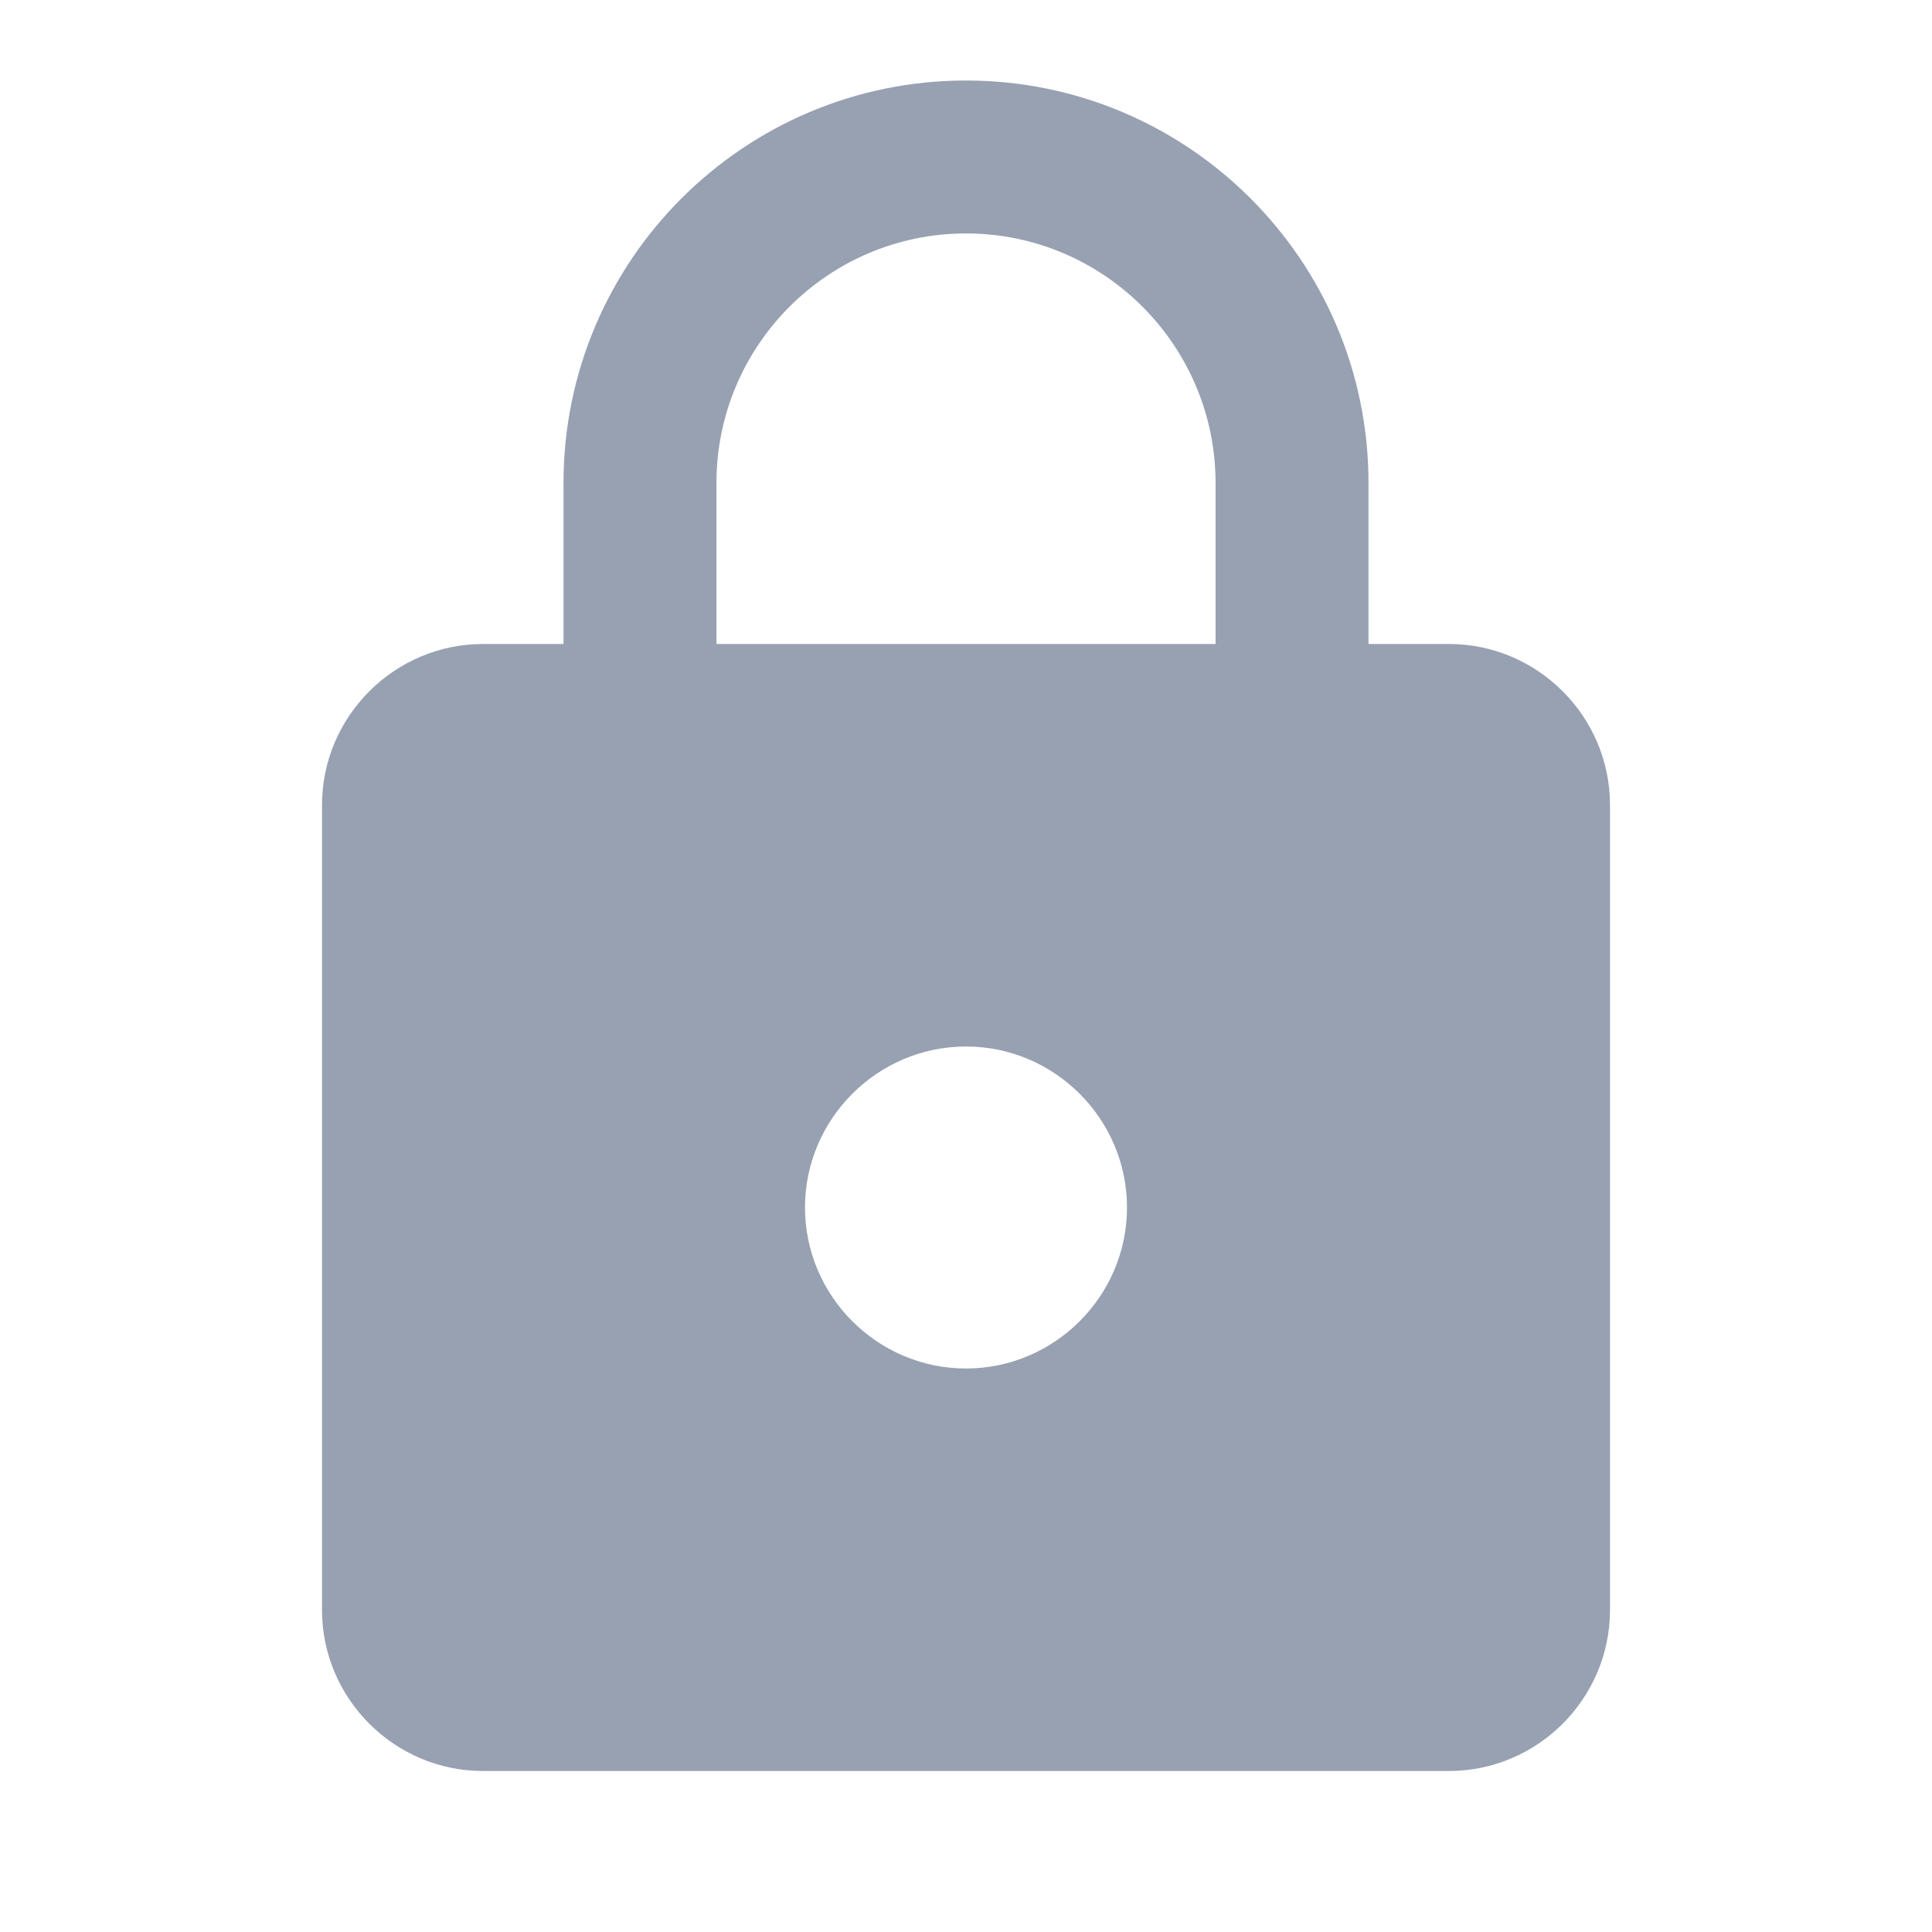
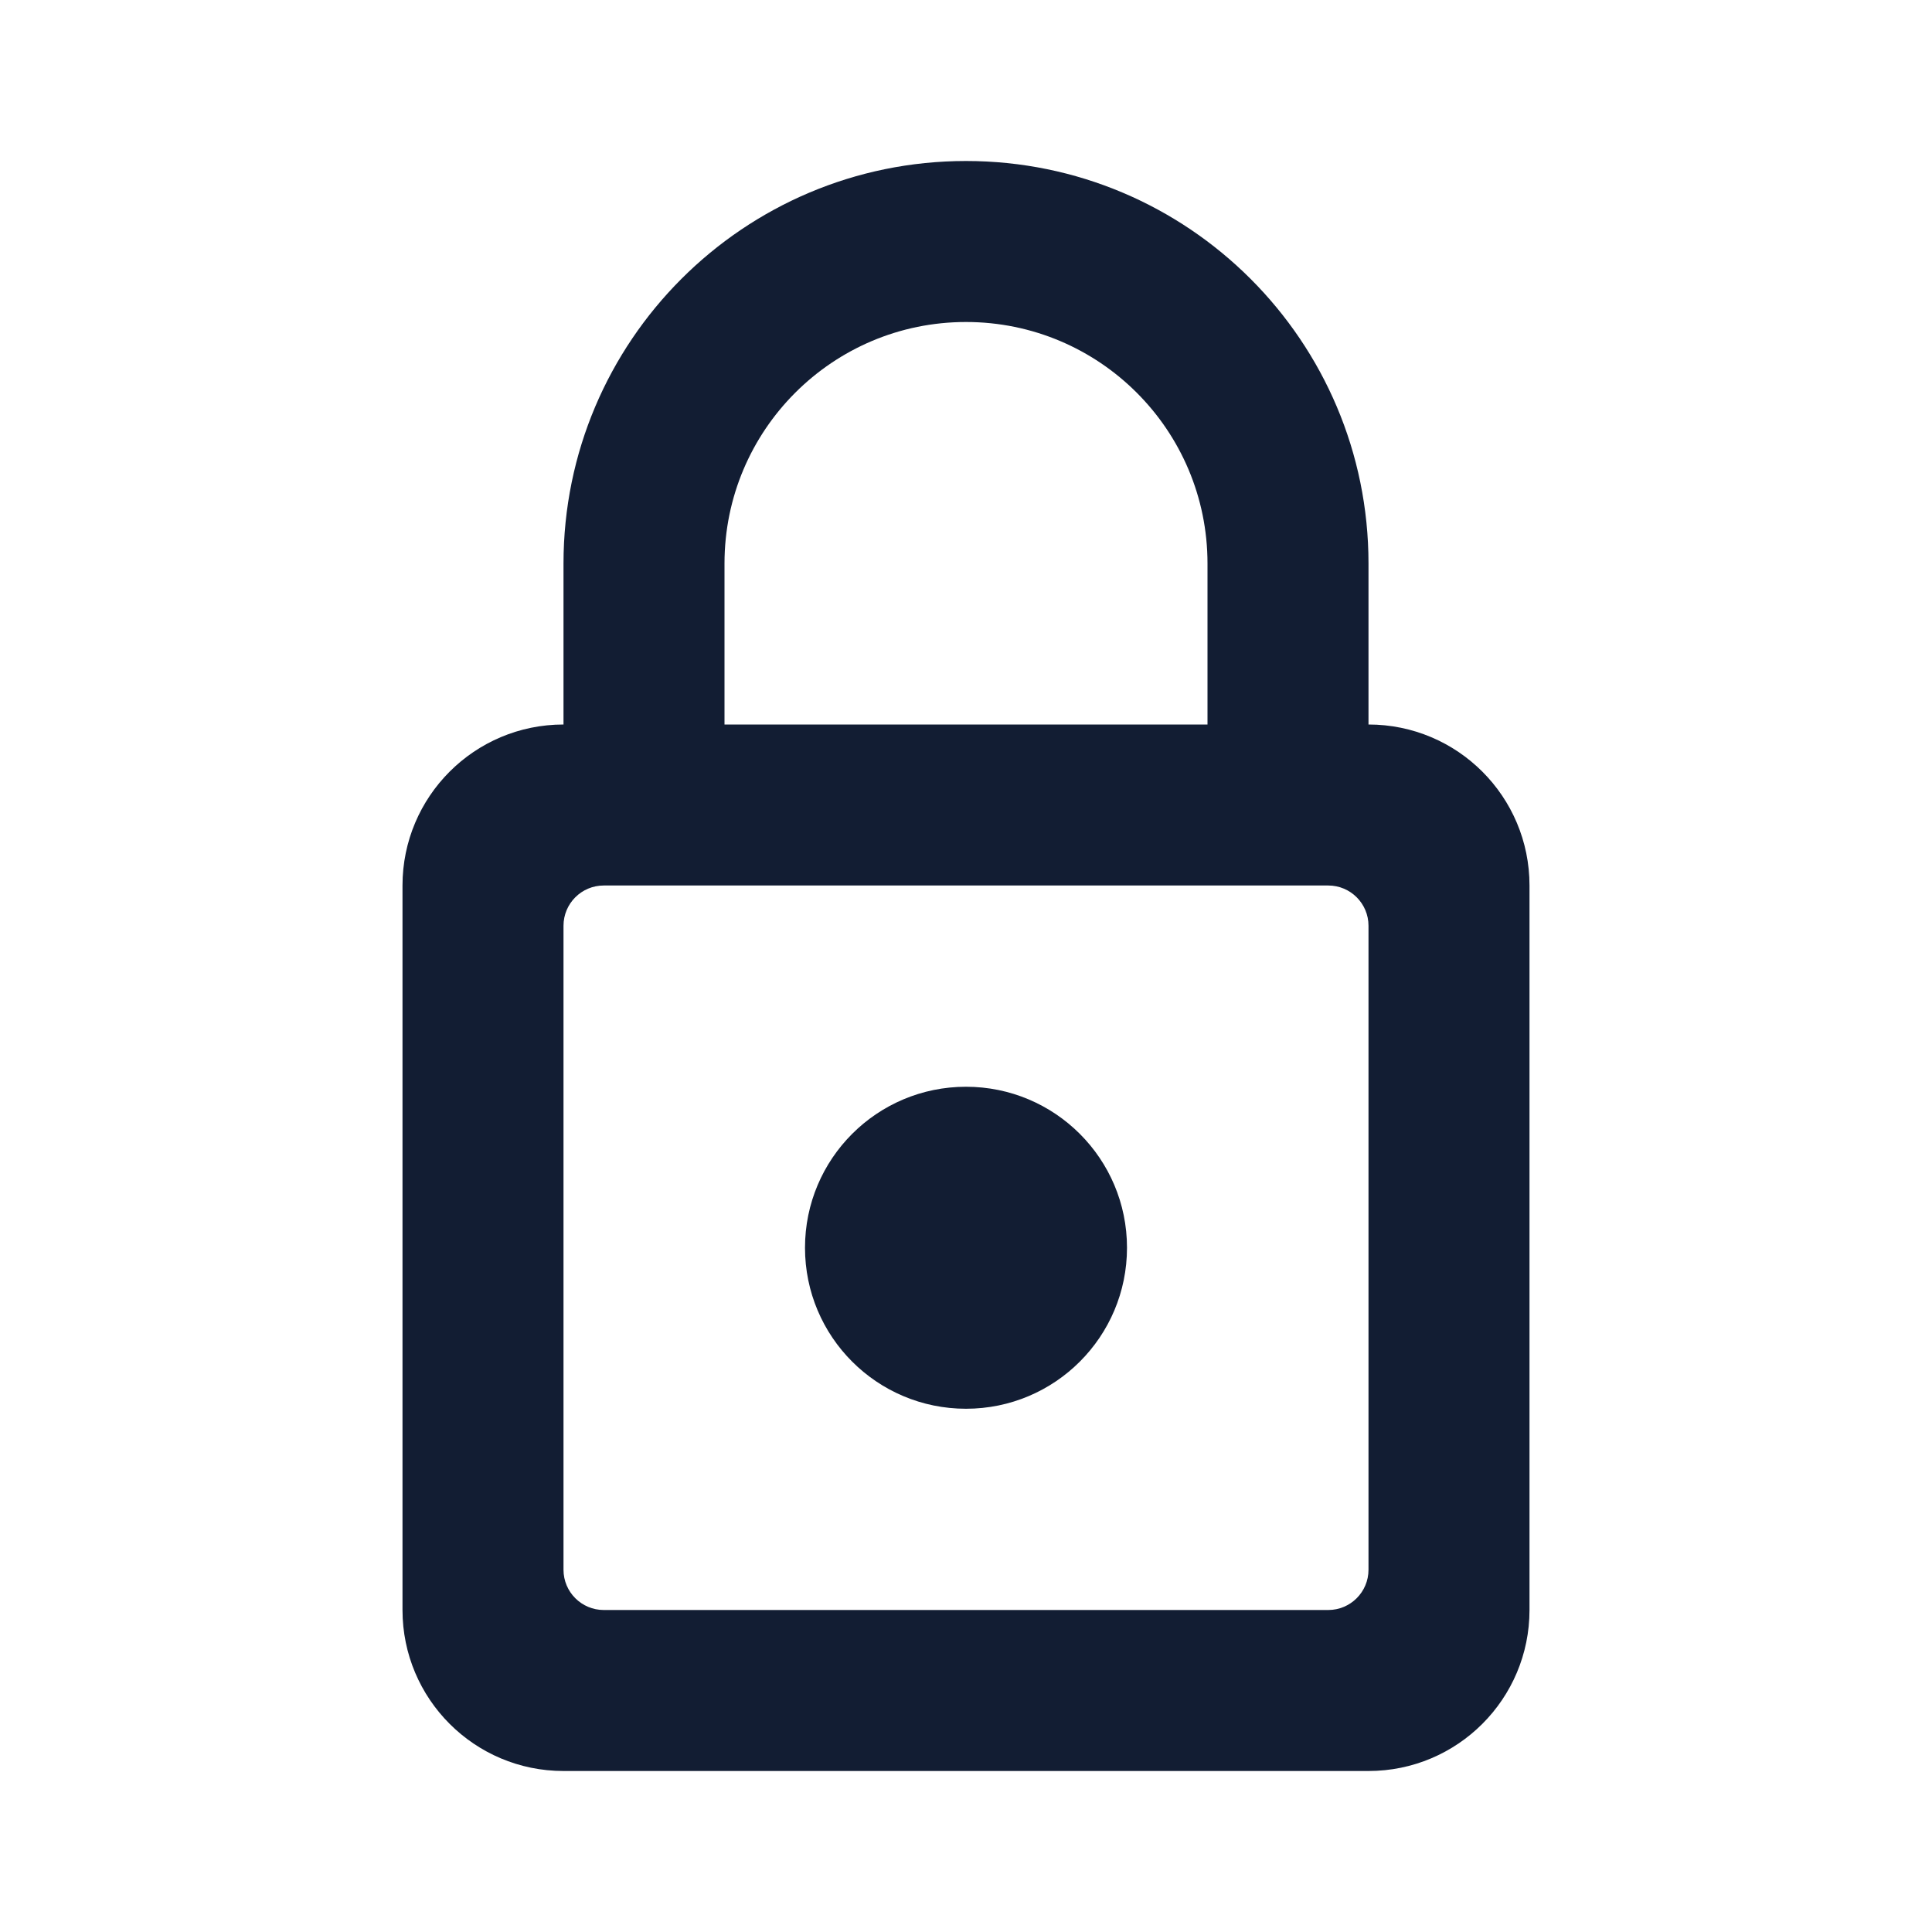
<svg xmlns="http://www.w3.org/2000/svg" width="24" height="24" viewBox="0 0 24 24" fill="none">
-   <path d="M18 8H17V6C17 3.24 14.76 1 12 1C9.24 1 7 3.24 7 6V8H6C4.9 8 4 8.9 4 10V20C4 21.1 4.9 22 6 22H18C19.1 22 20 21.1 20 20V10C20 8.9 19.1 8 18 8ZM12 17C10.9 17 10 16.1 10 15C10 13.9 10.9 13 12 13C13.1 13 14 13.9 14 15C14 16.1 13.1 17 12 17ZM15.1 8H8.9V6C8.9 4.29 10.29 2.9 12 2.9C13.71 2.9 15.1 4.29 15.1 6V8Z" fill="#98A1B2" />
+   <path d="M12 17.5C13.105 17.5 14 16.605 14 15.5C14 14.395 13.105 13.5 12 13.5C10.895 13.5 10 14.395 10 15.5C10 16.605 10.895 17.5 12 17.5Z" fill="#121D33" />
+   <path fill-rule="evenodd" clip-rule="evenodd" d="M7 9V7C7 4.239 9.239 2 12 2C14.761 2 17 4.239 17 7V9C18.105 9 19 9.895 19 11V20C19 21.105 18.105 22 17 22H7C5.895 22 5 21.105 5 20V11C5 9.895 5.895 9 7 9ZM15 7V9H9V7C9 5.343 10.343 4 12 4C13.657 4 15 5.343 15 7ZM17 11.5C17 11.224 16.776 11 16.5 11H7.5C7.224 11 7 11.224 7 11.5L7 19.5C7 19.776 7.224 20 7.5 20H16.5C16.776 20 17 19.776 17 19.5V11.5Z" fill="#121D33" />
</svg>
